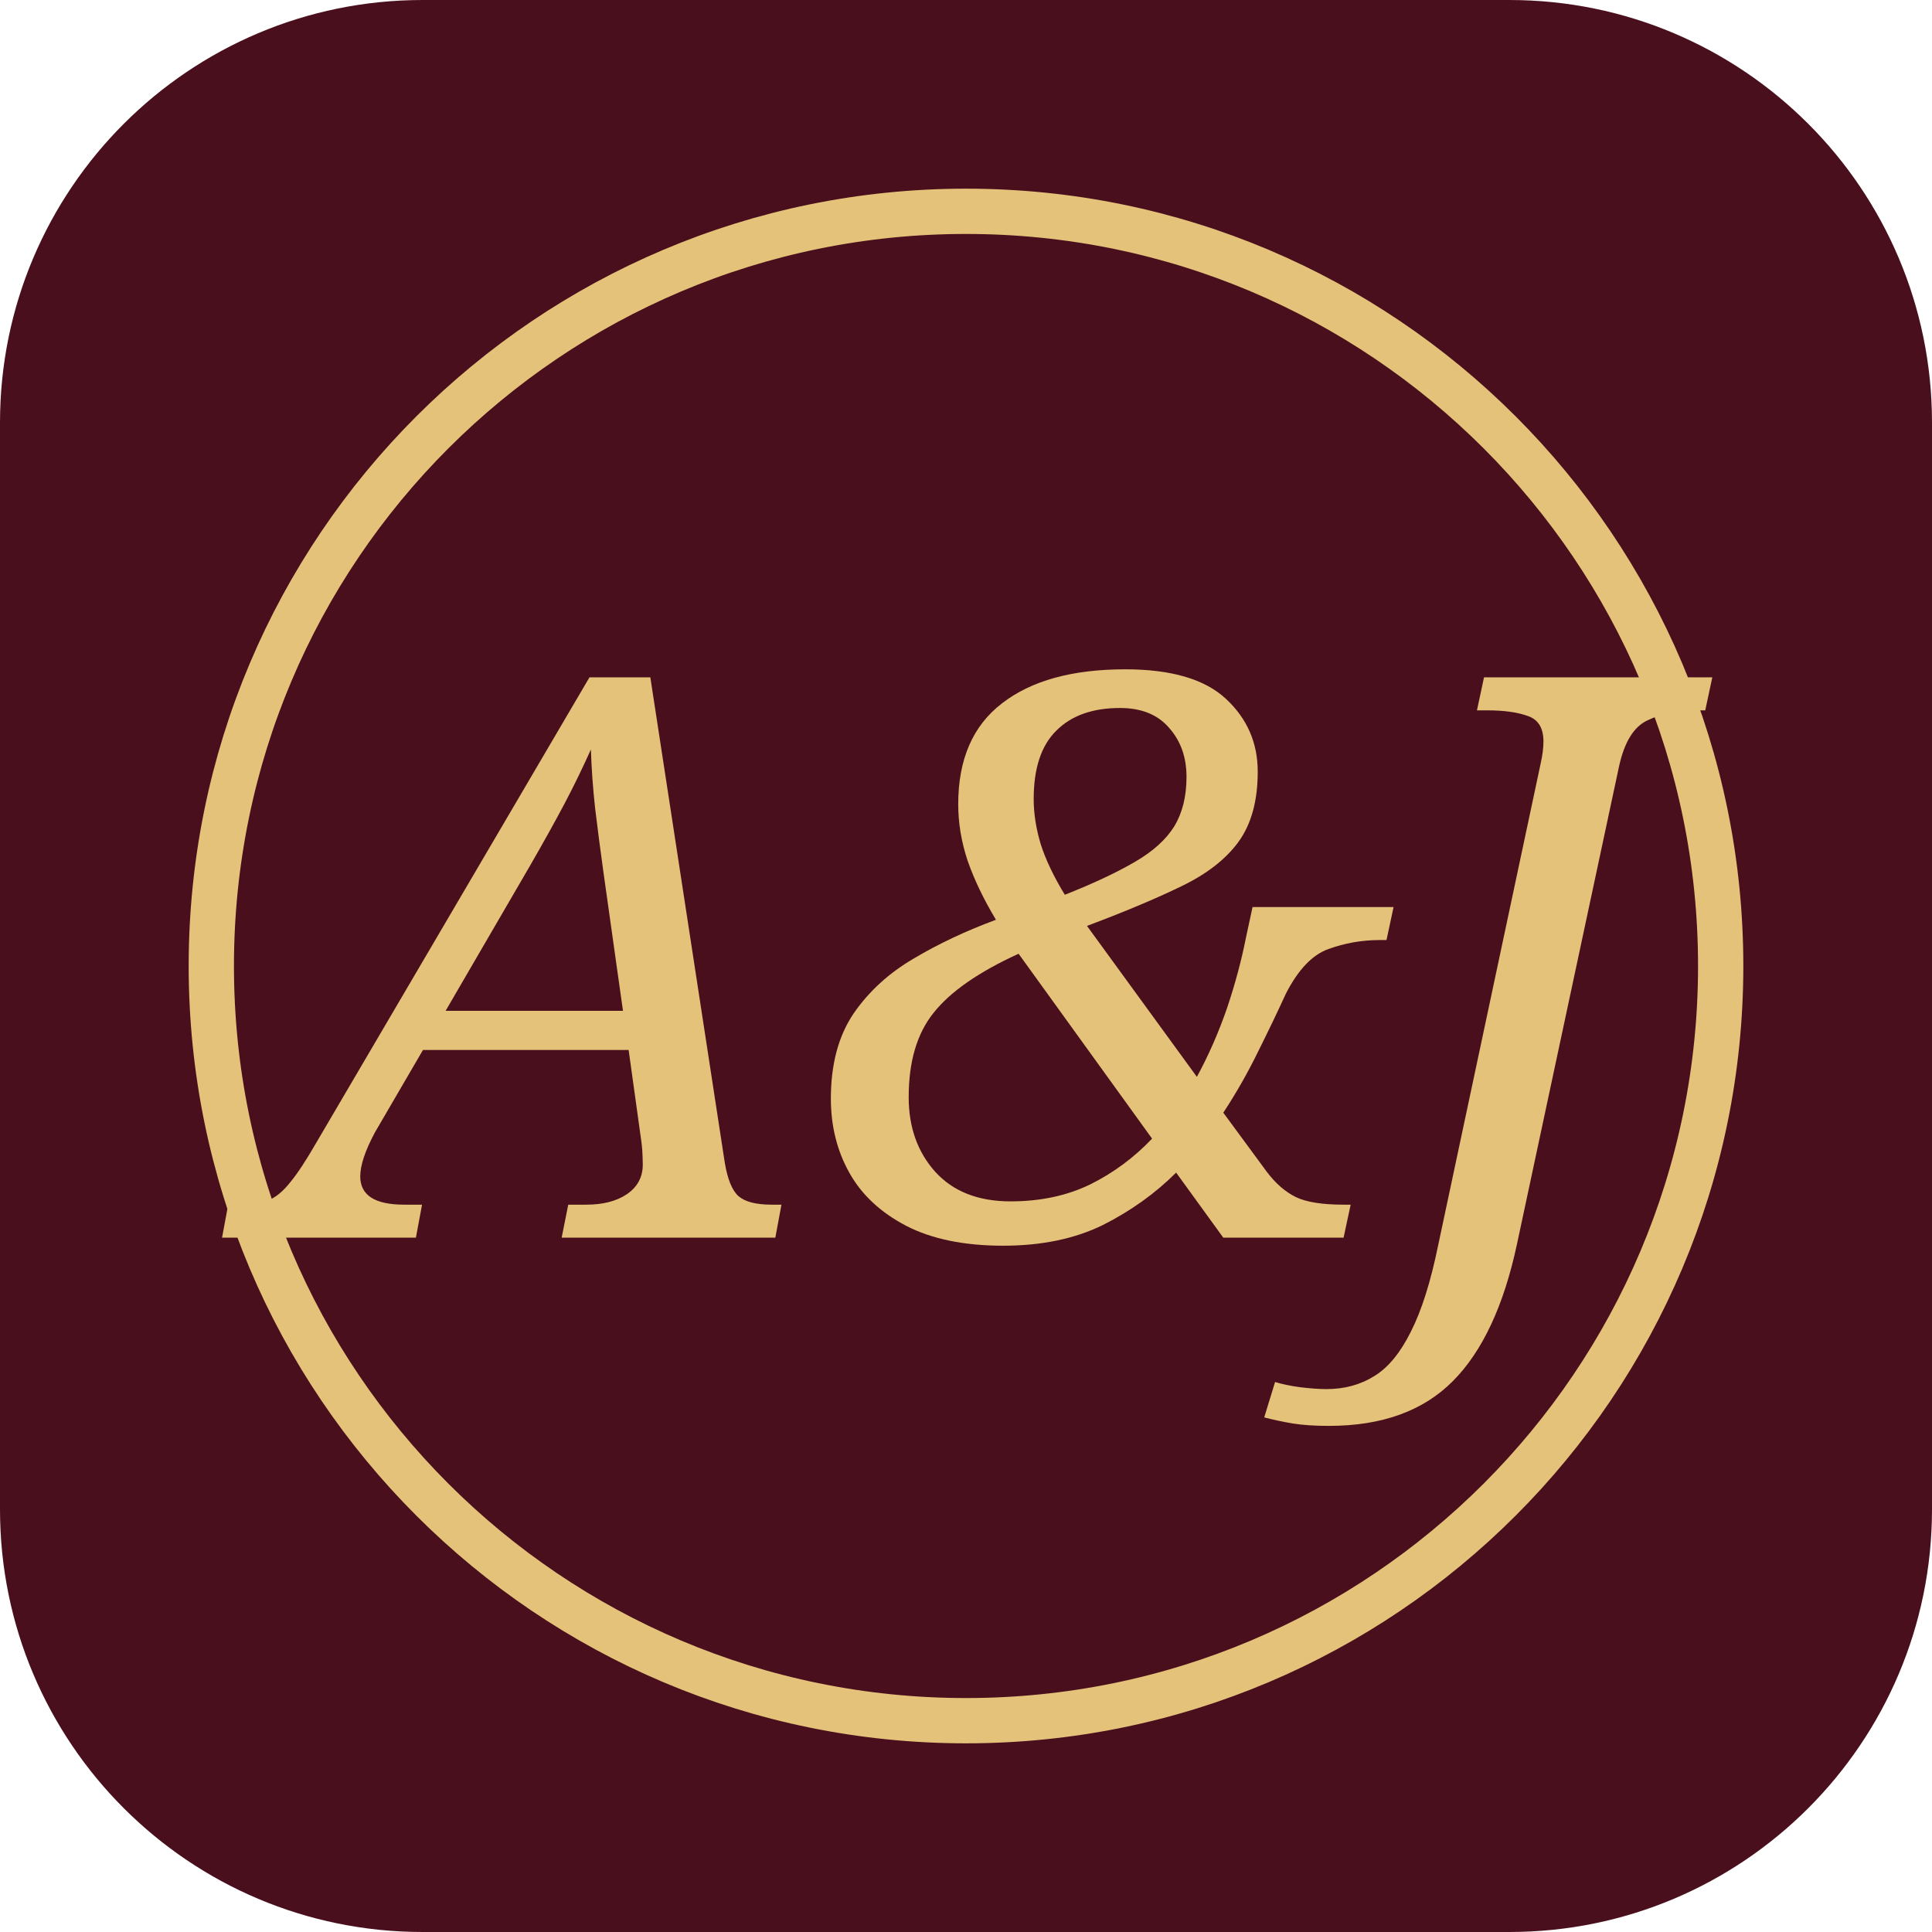
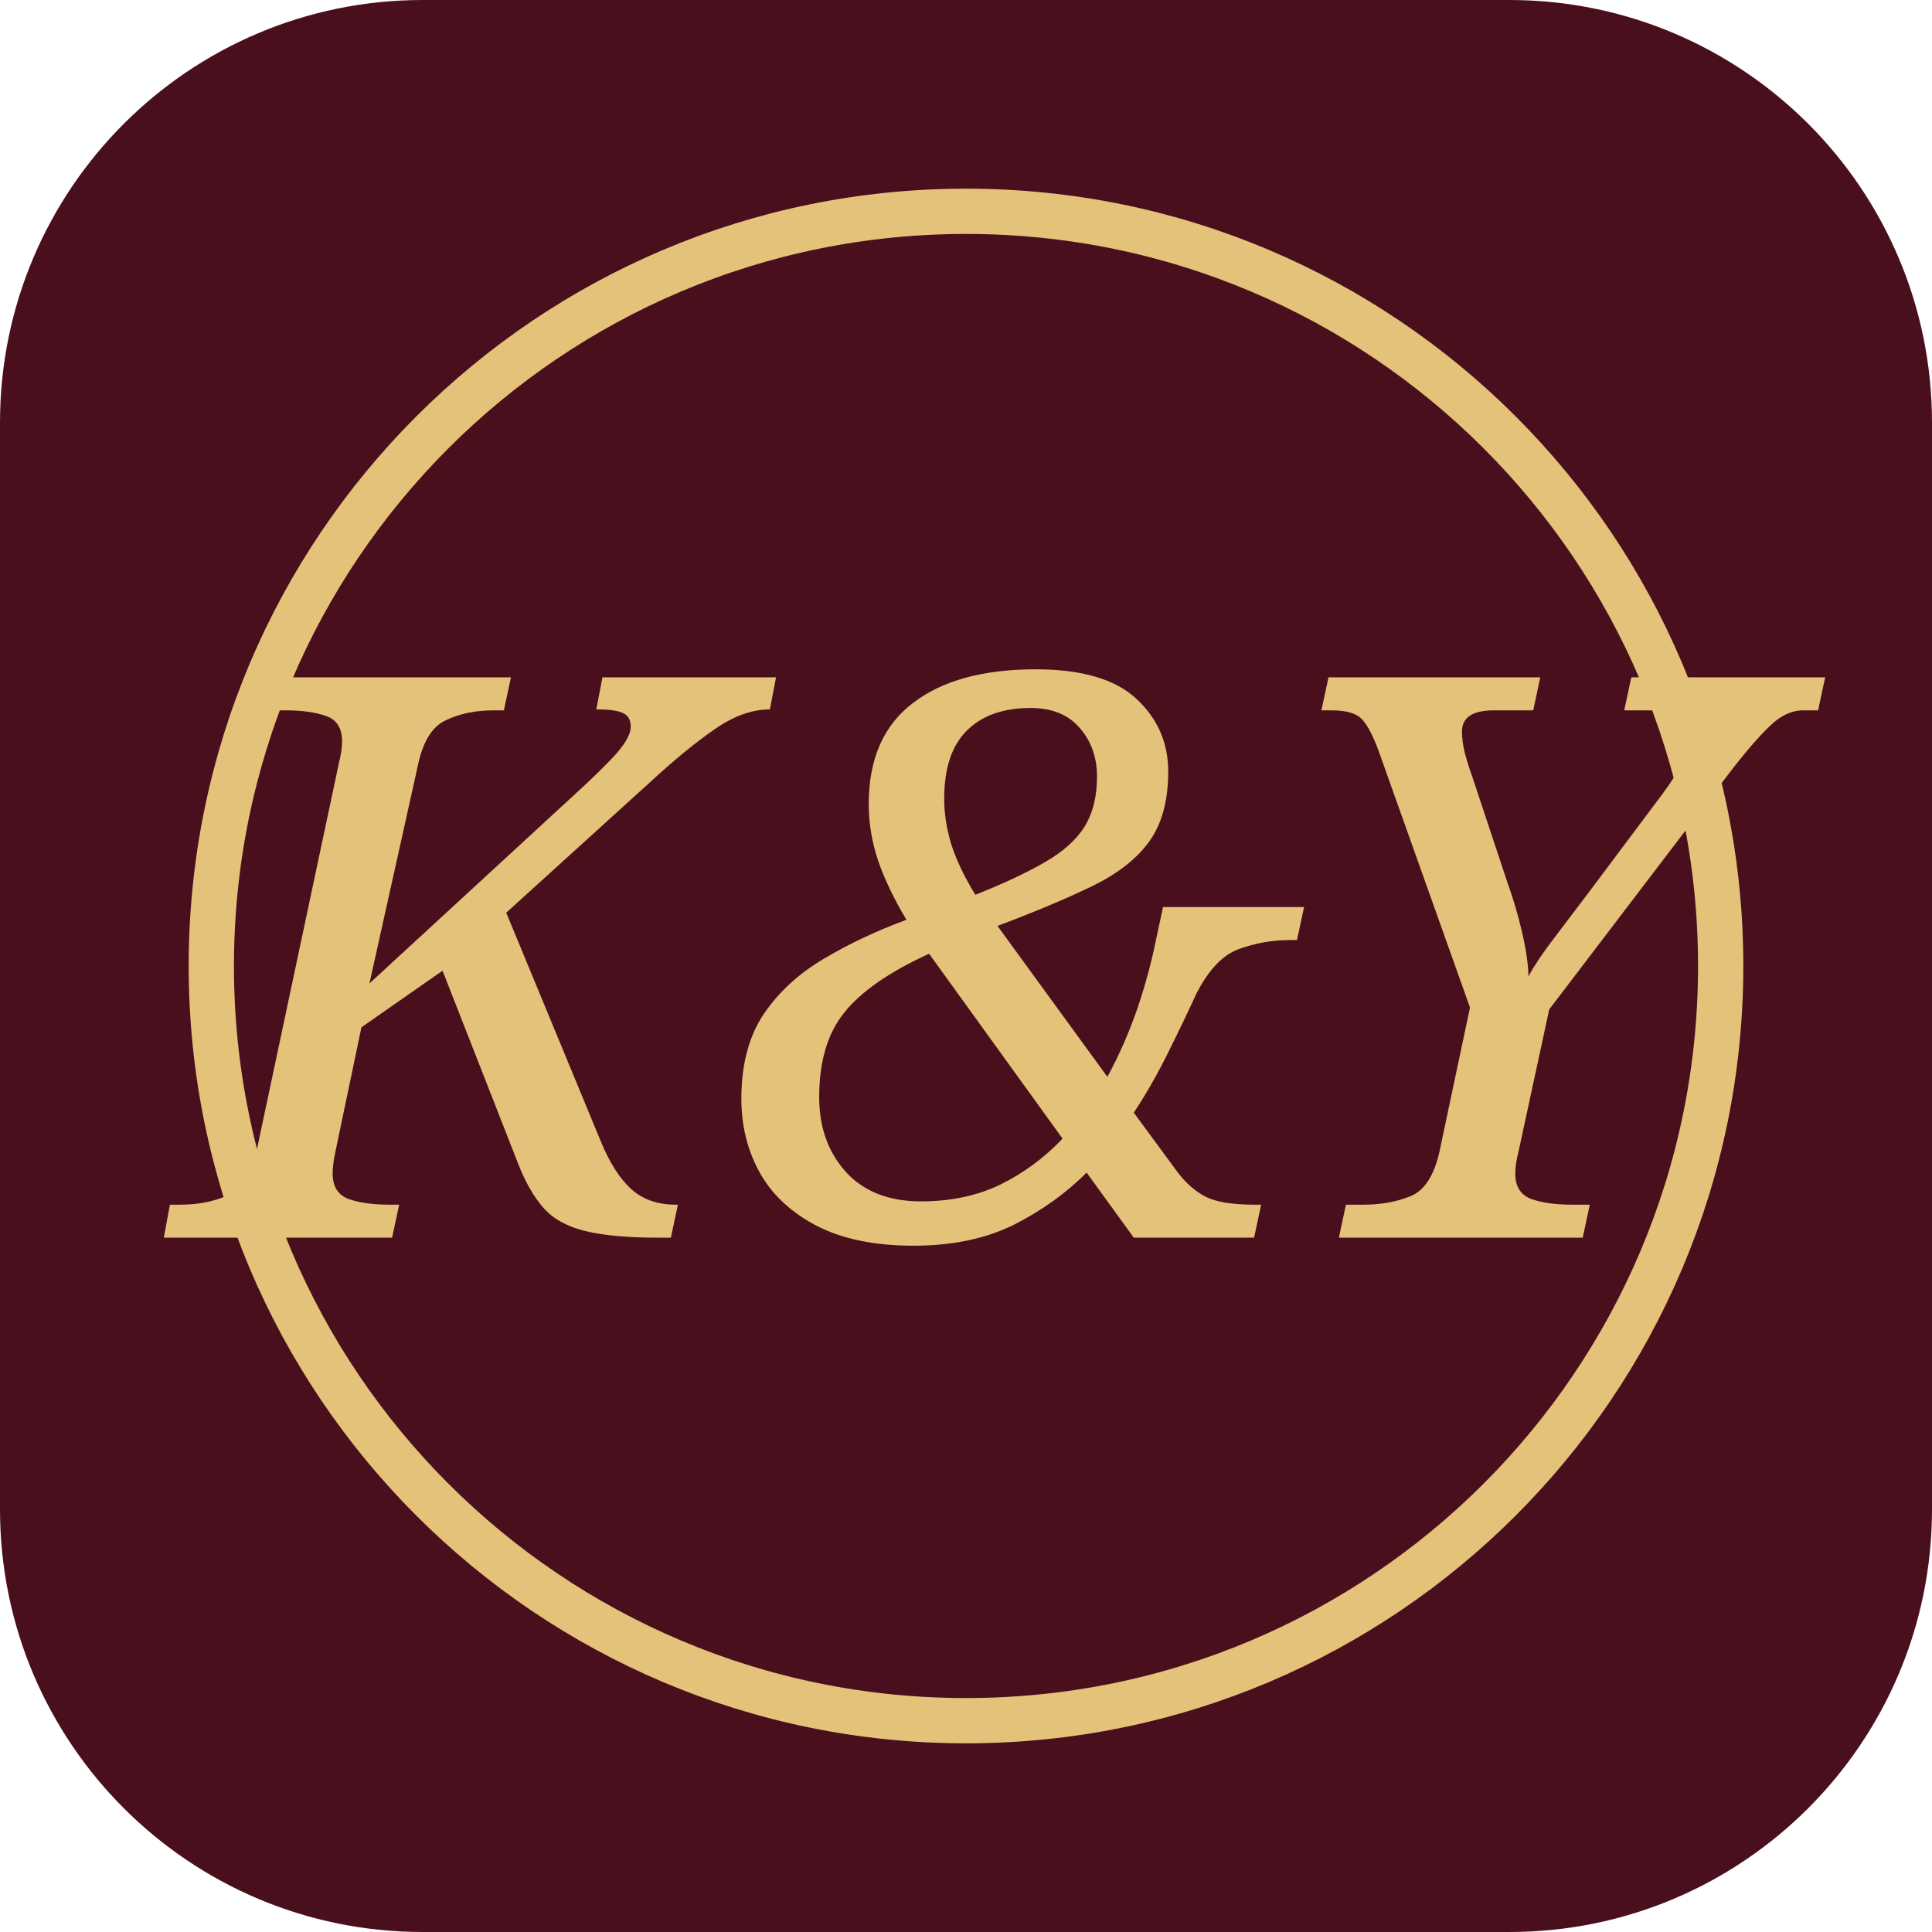
<svg xmlns="http://www.w3.org/2000/svg" viewBox="0 0 64 64">
  <rect width="64" height="64" rx="14" fill="#4A0F1C" />
  <circle cx="32" cy="32" r="25" fill="none" stroke="#E4C27A" stroke-width="1.5" />
-   <text x="32" y="41" text-anchor="middle" font-family="Georgia,serif" font-size="26" fill="#E4C27A" font-style="italic">A&amp;J</text>
+   <text x="32" y="41" text-anchor="middle" font-family="Georgia,serif" font-size="26" fill="#E4C27A" font-style="italic">K&amp;Y</text>
</svg>
